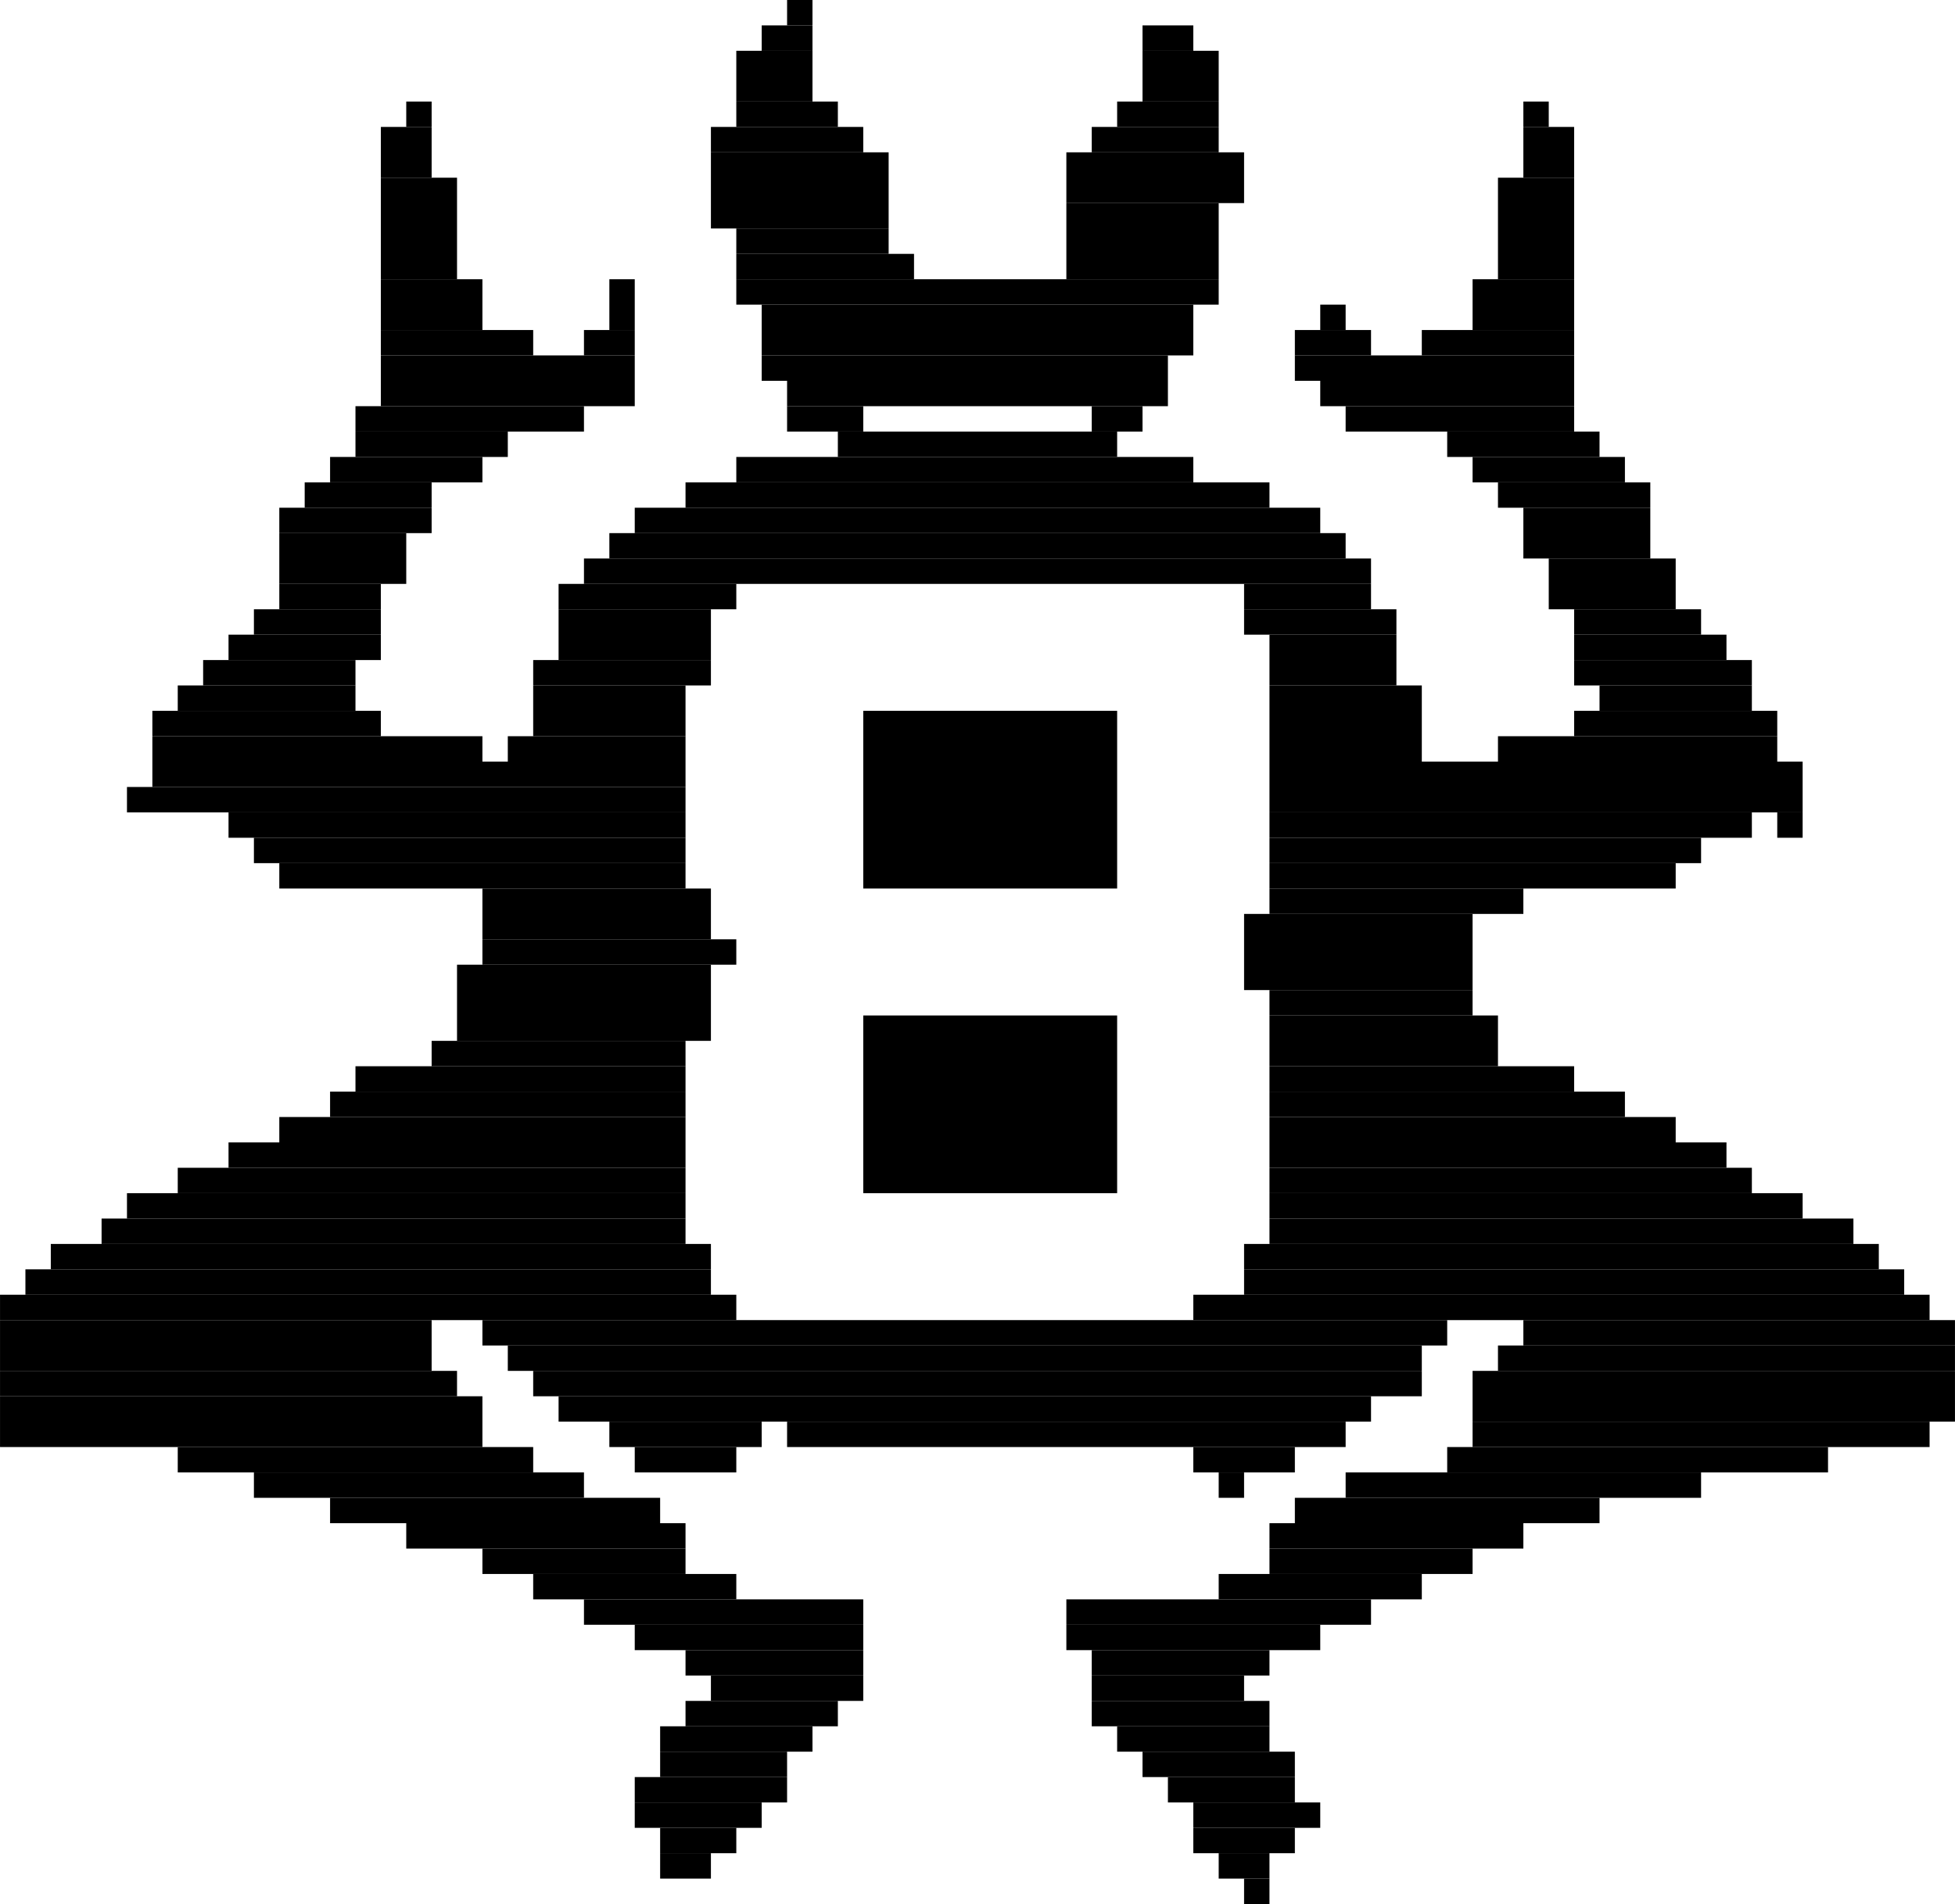
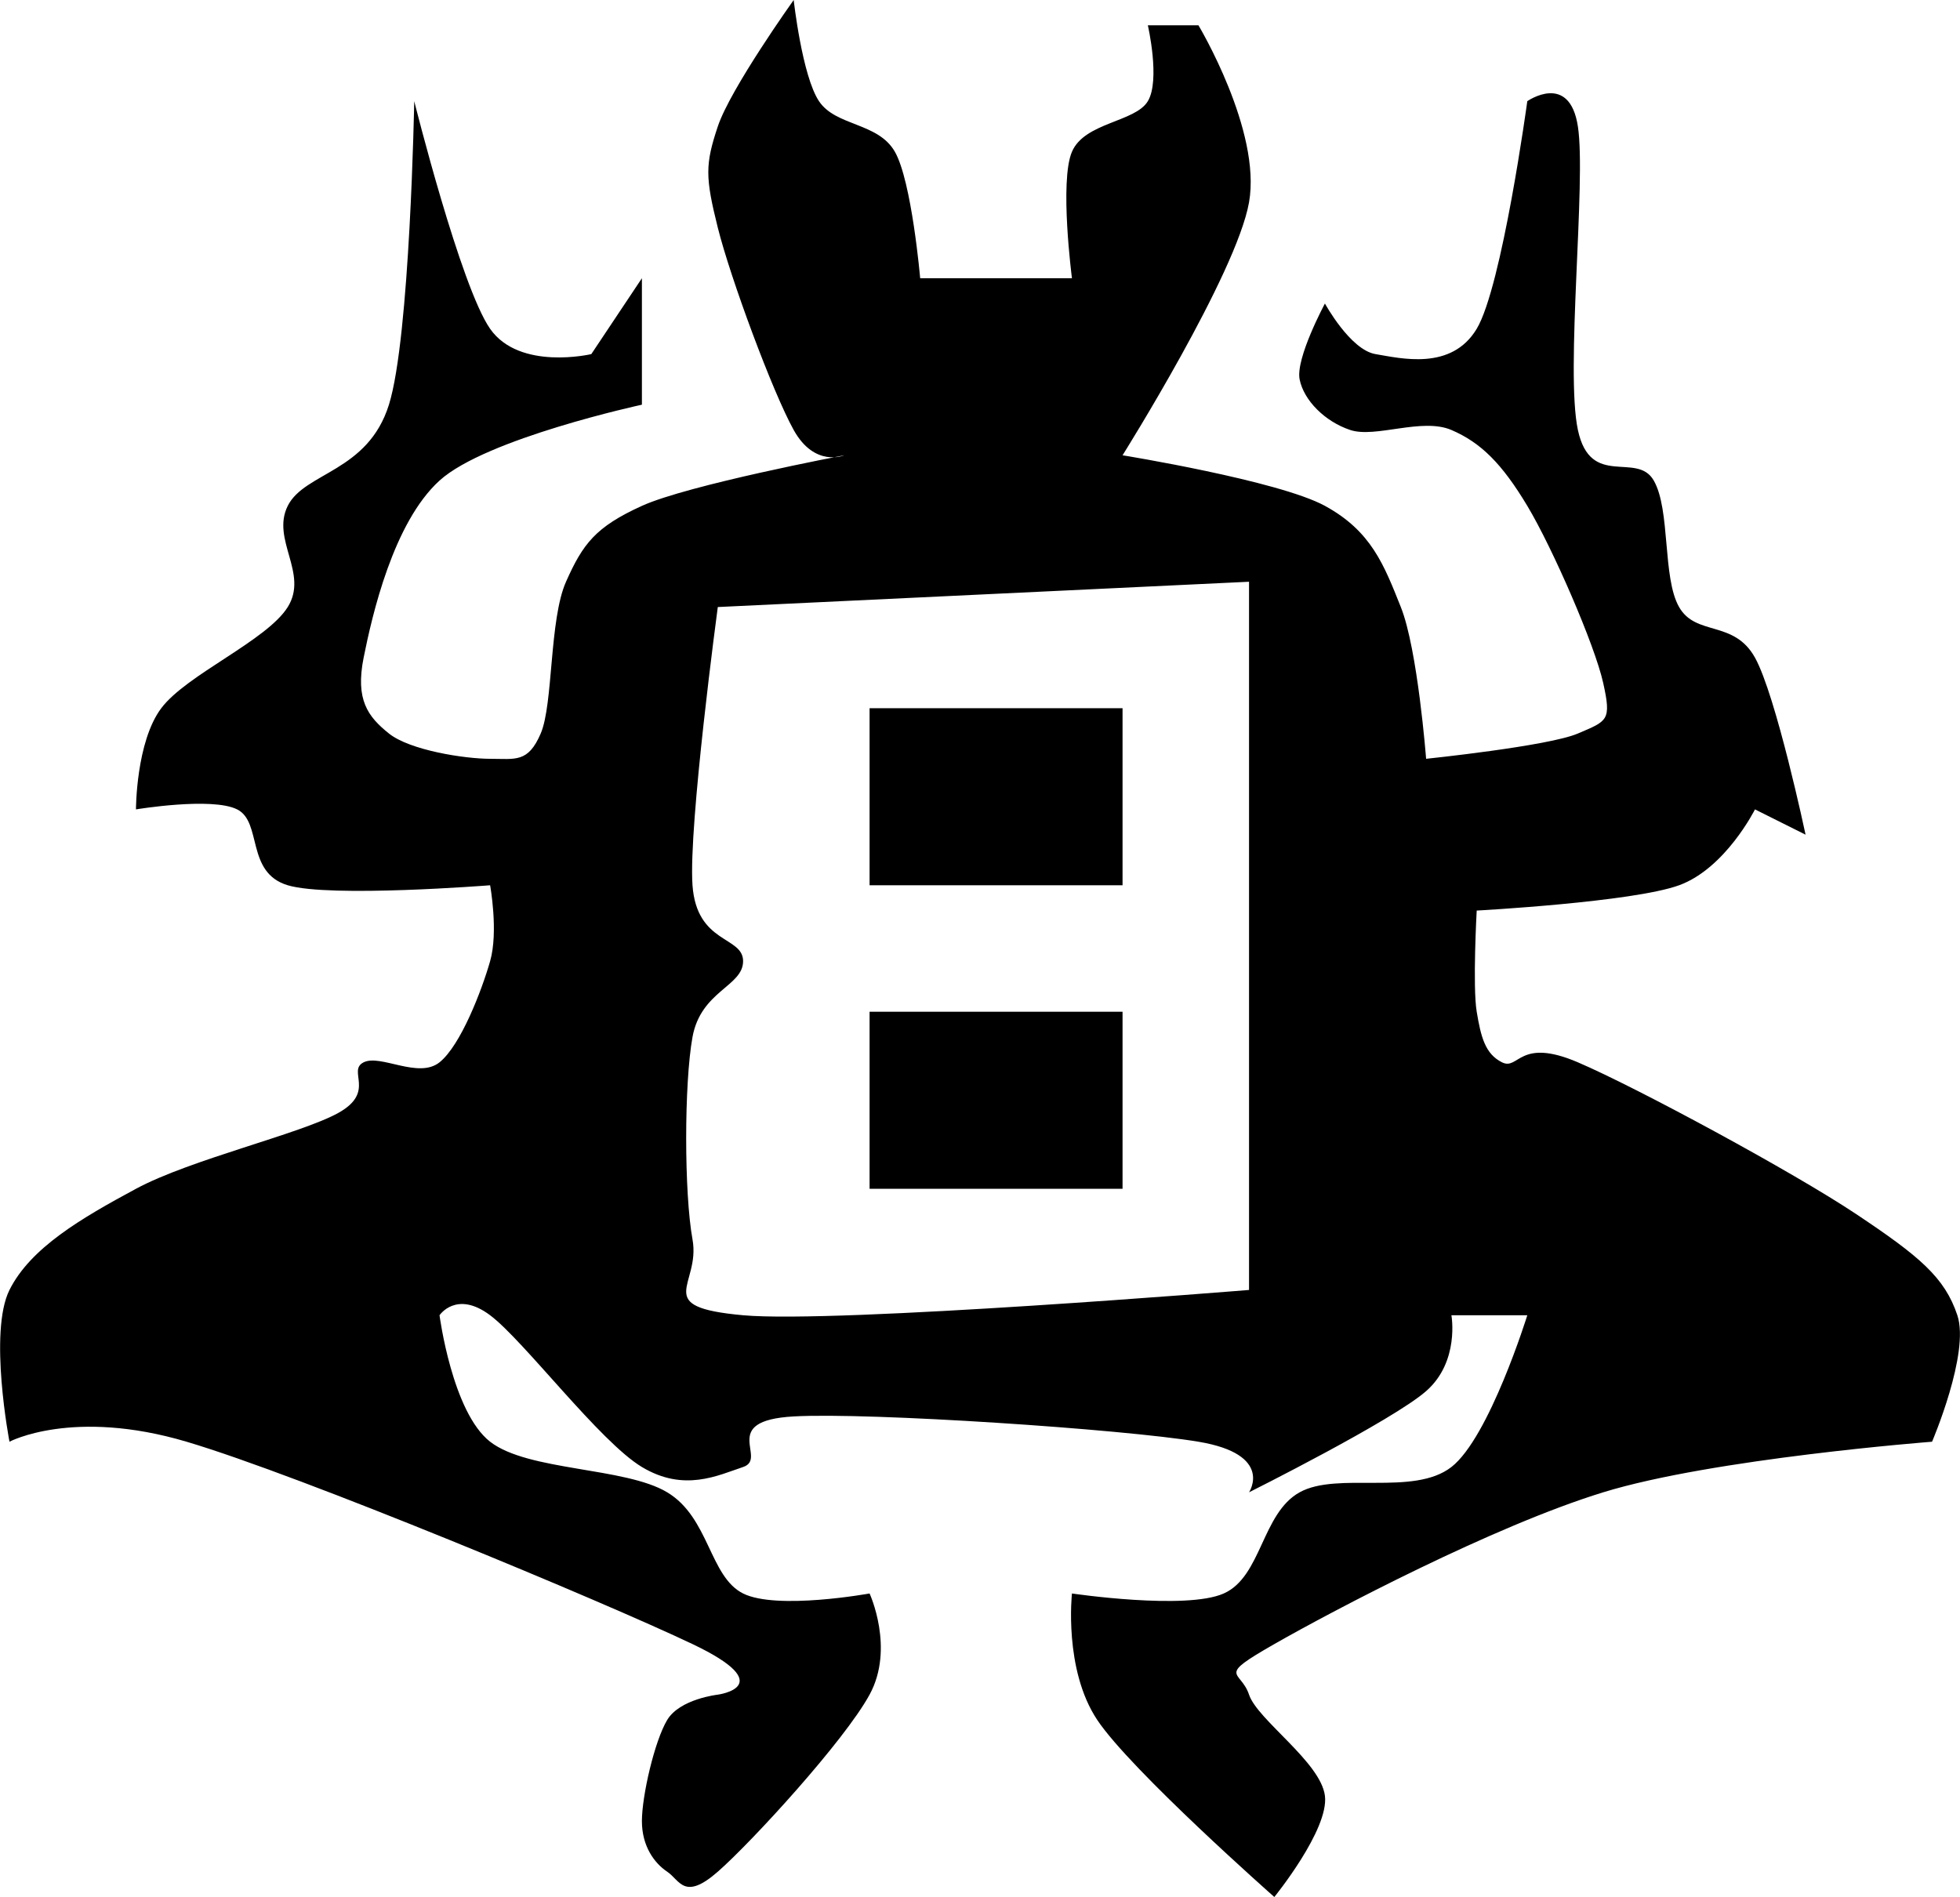
- <svg xmlns="http://www.w3.org/2000/svg" width="1mm" height="0.974mm" viewBox="0 0 77 75">
-   <rect x="0" y="52" width="17" height="2" fill="black" />
-   <rect x="0" y="54" width="18" height="1" fill="black" />
-   <rect x="0" y="55" width="19" height="2" fill="black" />
-   <rect x="0" y="51" width="29" height="1" fill="black" />
-   <rect x="1" y="50" width="27" height="1" fill="black" />
-   <rect x="2" y="49" width="26" height="1" fill="black" />
-   <rect x="4" y="48" width="23" height="1" fill="black" />
-   <rect x="5" y="31" width="22" height="1" fill="black" />
-   <rect x="5" y="47" width="22" height="1" fill="black" />
-   <rect x="6" y="28" width="9" height="1" fill="black" />
-   <rect x="6" y="29" width="13" height="1" fill="black" />
-   <rect x="6" y="30" width="21" height="1" fill="black" />
-   <rect x="7" y="27" width="7" height="1" fill="black" />
-   <rect x="7" y="57" width="14" height="1" fill="black" />
-   <rect x="7" y="46" width="20" height="1" fill="black" />
-   <rect x="8" y="26" width="6" height="1" fill="black" />
-   <rect x="9" y="25" width="6" height="1" fill="black" />
-   <rect x="9" y="32" width="18" height="1" fill="black" />
-   <rect x="9" y="45" width="18" height="1" fill="black" />
-   <rect x="10" y="24" width="5" height="1" fill="black" />
-   <rect x="10" y="58" width="13" height="1" fill="black" />
-   <rect x="10" y="33" width="17" height="1" fill="black" />
-   <rect x="11" y="23" width="4" height="1" fill="black" />
-   <rect x="11" y="21" width="5" height="2" fill="black" />
-   <rect x="11" y="20" width="6" height="1" fill="black" />
-   <rect x="11" y="34" width="16" height="1" fill="black" />
-   <rect x="11" y="44" width="16" height="1" fill="black" />
-   <rect x="12" y="19" width="5" height="1" fill="black" />
-   <rect x="13" y="18" width="6" height="1" fill="black" />
-   <rect x="13" y="59" width="13" height="1" fill="black" />
-   <rect x="13" y="43" width="14" height="1" fill="black" />
-   <rect x="14" y="17" width="6" height="1" fill="black" />
-   <rect x="14" y="16" width="9" height="1" fill="black" />
-   <rect x="14" y="42" width="13" height="1" fill="black" />
-   <rect x="15" y="5" width="2" height="2" fill="black" />
-   <rect x="15" y="7" width="3" height="4" fill="black" />
-   <rect x="15" y="11" width="4" height="2" fill="black" />
-   <rect x="15" y="13" width="6" height="1" fill="black" />
-   <rect x="15" y="14" width="10" height="2" fill="black" />
-   <rect x="16" y="4" width="1" height="1" fill="black" />
-   <rect x="16" y="60" width="11" height="1" fill="black" />
-   <rect x="17" y="41" width="10" height="1" fill="black" />
-   <rect x="18" y="38" width="10" height="3" fill="black" />
-   <rect x="19" y="61" width="8" height="1" fill="black" />
-   <rect x="19" y="35" width="9" height="2" fill="black" />
-   <rect x="19" y="37" width="10" height="1" fill="black" />
-   <rect x="19" y="52" width="38" height="1" fill="black" />
-   <rect x="20" y="29" width="7" height="1" fill="black" />
-   <rect x="20" y="53" width="36" height="1" fill="black" />
-   <rect x="21" y="27" width="6" height="2" fill="black" />
-   <rect x="21" y="26" width="7" height="1" fill="black" />
-   <rect x="21" y="62" width="8" height="1" fill="black" />
-   <rect x="21" y="54" width="35" height="1" fill="black" />
-   <rect x="22" y="24" width="6" height="2" fill="black" />
-   <rect x="22" y="23" width="7" height="1" fill="black" />
-   <rect x="22" y="55" width="32" height="1" fill="black" />
-   <rect x="23" y="13" width="2" height="1" fill="black" />
-   <rect x="23" y="63" width="11" height="1" fill="black" />
-   <rect x="23" y="22" width="31" height="1" fill="black" />
-   <rect x="24" y="11" width="1" height="2" fill="black" />
-   <rect x="24" y="56" width="6" height="1" fill="black" />
-   <rect x="24" y="21" width="29" height="1" fill="black" />
-   <rect x="25" y="57" width="4" height="1" fill="black" />
-   <rect x="25" y="71" width="5" height="1" fill="black" />
-   <rect x="25" y="70" width="6" height="1" fill="black" />
-   <rect x="25" y="64" width="9" height="1" fill="black" />
-   <rect x="25" y="20" width="27" height="1" fill="black" />
-   <rect x="26" y="73" width="2" height="1" fill="black" />
-   <rect x="26" y="72" width="3" height="1" fill="black" />
-   <rect x="26" y="69" width="5" height="1" fill="black" />
-   <rect x="26" y="68" width="6" height="1" fill="black" />
-   <rect x="27" y="67" width="6" height="1" fill="black" />
-   <rect x="27" y="65" width="7" height="1" fill="black" />
-   <rect x="27" y="19" width="23" height="1" fill="black" />
-   <rect x="28" y="5" width="6" height="1" fill="black" />
-   <rect x="28" y="66" width="6" height="1" fill="black" />
-   <rect x="28" y="6" width="7" height="3" fill="black" />
-   <rect x="29" y="2" width="3" height="2" fill="black" />
-   <rect x="29" y="4" width="4" height="1" fill="black" />
-   <rect x="29" y="9" width="6" height="1" fill="black" />
-   <rect x="29" y="10" width="7" height="1" fill="black" />
-   <rect x="29" y="18" width="18" height="1" fill="black" />
-   <rect x="29" y="11" width="19" height="1" fill="black" />
-   <rect x="30" y="1" width="2" height="1" fill="black" />
-   <rect x="30" y="14" width="16" height="1" fill="black" />
-   <rect x="30" y="12" width="17" height="2" fill="black" />
-   <rect x="31" y="0" width="1" height="1" fill="black" />
-   <rect x="31" y="16" width="3" height="1" fill="black" />
-   <rect x="31" y="15" width="15" height="1" fill="black" />
-   <rect x="31" y="56" width="22" height="1" fill="black" />
-   <rect x="33" y="17" width="11" height="1" fill="black" />
-   <rect x="34" y="28" width="10" height="7" fill="black" />
-   <rect x="34" y="40" width="10" height="7" fill="black" />
-   <rect x="42" y="8" width="6" height="3" fill="black" />
-   <rect x="42" y="6" width="7" height="2" fill="black" />
-   <rect x="42" y="64" width="10" height="1" fill="black" />
-   <rect x="42" y="63" width="12" height="1" fill="black" />
-   <rect x="43" y="16" width="2" height="1" fill="black" />
-   <rect x="43" y="5" width="5" height="1" fill="black" />
-   <rect x="43" y="66" width="6" height="1" fill="black" />
-   <rect x="43" y="65" width="7" height="1" fill="black" />
-   <rect x="43" y="67" width="7" height="1" fill="black" />
-   <rect x="44" y="4" width="4" height="1" fill="black" />
-   <rect x="44" y="68" width="6" height="1" fill="black" />
-   <rect x="45" y="1" width="2" height="1" fill="black" />
-   <rect x="45" y="2" width="3" height="2" fill="black" />
-   <rect x="45" y="69" width="6" height="1" fill="black" />
-   <rect x="46" y="70" width="5" height="1" fill="black" />
-   <rect x="47" y="57" width="4" height="1" fill="black" />
-   <rect x="47" y="72" width="4" height="1" fill="black" />
-   <rect x="47" y="71" width="5" height="1" fill="black" />
-   <rect x="47" y="51" width="29" height="1" fill="black" />
-   <rect x="48" y="58" width="1" height="1" fill="black" />
-   <rect x="48" y="73" width="2" height="1" fill="black" />
-   <rect x="48" y="62" width="8" height="1" fill="black" />
-   <rect x="49" y="74" width="1" height="1" fill="black" />
-   <rect x="49" y="23" width="5" height="1" fill="black" />
-   <rect x="49" y="24" width="6" height="1" fill="black" />
-   <rect x="49" y="36" width="9" height="3" fill="black" />
-   <rect x="49" y="49" width="25" height="1" fill="black" />
-   <rect x="49" y="50" width="26" height="1" fill="black" />
-   <rect x="50" y="25" width="5" height="2" fill="black" />
-   <rect x="50" y="27" width="6" height="3" fill="black" />
-   <rect x="50" y="39" width="8" height="1" fill="black" />
-   <rect x="50" y="61" width="8" height="1" fill="black" />
-   <rect x="50" y="40" width="9" height="2" fill="black" />
-   <rect x="50" y="35" width="10" height="1" fill="black" />
-   <rect x="50" y="60" width="10" height="1" fill="black" />
-   <rect x="50" y="42" width="12" height="1" fill="black" />
-   <rect x="50" y="43" width="14" height="1" fill="black" />
-   <rect x="50" y="34" width="16" height="1" fill="black" />
-   <rect x="50" y="44" width="16" height="1" fill="black" />
-   <rect x="50" y="33" width="17" height="1" fill="black" />
-   <rect x="50" y="45" width="18" height="1" fill="black" />
-   <rect x="50" y="32" width="19" height="1" fill="black" />
-   <rect x="50" y="46" width="19" height="1" fill="black" />
-   <rect x="50" y="30" width="21" height="2" fill="black" />
-   <rect x="50" y="47" width="21" height="1" fill="black" />
-   <rect x="50" y="48" width="23" height="1" fill="black" />
-   <rect x="51" y="13" width="3" height="1" fill="black" />
-   <rect x="51" y="14" width="11" height="1" fill="black" />
-   <rect x="51" y="59" width="12" height="1" fill="black" />
-   <rect x="52" y="12" width="1" height="1" fill="black" />
-   <rect x="52" y="15" width="10" height="1" fill="black" />
-   <rect x="53" y="16" width="9" height="1" fill="black" />
-   <rect x="53" y="58" width="14" height="1" fill="black" />
-   <rect x="56" y="13" width="6" height="1" fill="black" />
-   <rect x="57" y="17" width="6" height="1" fill="black" />
-   <rect x="57" y="57" width="15" height="1" fill="black" />
-   <rect x="58" y="11" width="4" height="2" fill="black" />
-   <rect x="58" y="18" width="6" height="1" fill="black" />
-   <rect x="58" y="56" width="18" height="1" fill="black" />
-   <rect x="58" y="54" width="19" height="2" fill="black" />
-   <rect x="59" y="7" width="3" height="4" fill="black" />
-   <rect x="59" y="19" width="6" height="1" fill="black" />
-   <rect x="59" y="29" width="11" height="1" fill="black" />
-   <rect x="59" y="53" width="18" height="1" fill="black" />
-   <rect x="60" y="4" width="1" height="1" fill="black" />
-   <rect x="60" y="5" width="2" height="2" fill="black" />
-   <rect x="60" y="20" width="5" height="2" fill="black" />
-   <rect x="60" y="52" width="17" height="1" fill="black" />
-   <rect x="61" y="22" width="5" height="2" fill="black" />
-   <rect x="62" y="24" width="5" height="1" fill="black" />
-   <rect x="62" y="25" width="6" height="1" fill="black" />
-   <rect x="62" y="26" width="7" height="1" fill="black" />
-   <rect x="62" y="28" width="8" height="1" fill="black" />
-   <rect x="63" y="27" width="6" height="1" fill="black" />
-   <rect x="70" y="32" width="1" height="1" fill="black" />
+ <svg xmlns="http://www.w3.org/2000/svg" width="1mm" height="0.968mm" viewBox="0 0 77.470 75.000">
+   <path fill="black" fill-rule="evenodd" d="M 0.37 57.0 C 0.37 57.0 -0.463 52.667 0.37 51.0 C 1.204 49.333 3.204 48.167 5.37 47.0 C 7.537 45.833 11.87 44.833 13.37 44.0 C 14.87 43.167 13.704 42.333 14.37 42.0 C 15.037 41.667 16.537 42.667 17.37 42.0 C 18.204 41.333 19.037 39.167 19.37 38.0 C 19.704 36.833 19.37 35.0 19.37 35.0 C 19.37 35.0 13.037 35.5 11.37 35.0 C 9.704 34.5 10.37 32.5 9.37 32.0 C 8.37 31.5 5.37 32.0 5.37 32.0 C 5.37 32.0 5.37 29.333 6.37 28.0 C 7.37 26.667 10.537 25.333 11.37 24.0 C 12.204 22.667 10.704 21.333 11.37 20.0 C 12.037 18.667 14.537 18.667 15.37 16.0 C 16.204 13.333 16.37 4.0 16.37 4.0 C 16.37 4.0 18.204 11.333 19.37 13.0 C 20.537 14.667 23.37 14.0 23.37 14.0 C 23.37 14.0 25.37 11.0 25.37 11.0 C 25.37 11.0 25.37 16.0 25.37 16.0 C 25.37 16.0 19.204 17.333 17.37 19.0 C 15.537 20.667 14.704 24.333 14.37 26.0 C 14.037 27.667 14.537 28.333 15.37 29.0 C 16.204 29.667 18.37 30.0 19.37 30.0 C 20.37 30.0 20.87 30.167 21.37 29.0 C 21.87 27.833 21.704 24.5 22.37 23.0 C 23.037 21.5 23.537 20.833 25.37 20.0 C 27.204 19.167 33.37 18.0 33.37 18.0 C 33.37 18.0 32.204 18.5 31.37 17.0 C 30.537 15.5 28.87 11.0 28.37 9.0 C 27.87 7.0 27.87 6.5 28.37 5.0 C 28.87 3.5 31.37 0.0 31.37 0.0 C 31.37 0.0 31.704 3.0 32.37 4.0 C 33.037 5.0 34.704 4.833 35.37 6.0 C 36.037 7.167 36.37 11.0 36.37 11.0 C 36.37 11.0 42.37 11.0 42.37 11.0 C 42.37 11.0 41.87 7.167 42.37 6.0 C 42.87 4.833 44.87 4.833 45.37 4.0 C 45.87 3.167 45.37 1.0 45.37 1.0 C 45.37 1.0 47.37 1.0 47.37 1.0 C 47.37 1.0 49.87 5.167 49.37 8.0 C 48.87 10.833 44.37 18.0 44.37 18.0 C 44.37 18.0 50.537 19.0 52.37 20.0 C 54.204 21.0 54.704 22.333 55.37 24.0 C 56.037 25.667 56.37 30.0 56.37 30.0 C 56.37 30.0 61.204 29.5 62.37 29.0 C 63.537 28.5 63.704 28.5 63.37 27.0 C 63.037 25.5 61.37 21.667 60.37 20.0 C 59.37 18.333 58.537 17.5 57.37 17.0 C 56.204 16.5 54.37 17.333 53.37 17.0 C 52.37 16.667 51.537 15.833 51.37 15.0 C 51.204 14.167 52.37 12.0 52.37 12.0 C 52.37 12.0 53.37 13.833 54.37 14.0 C 55.37 14.167 57.37 14.667 58.37 13.0 C 59.37 11.333 60.37 4.0 60.37 4.0 C 60.37 4.0 62.037 2.833 62.37 5.0 C 62.704 7.167 61.87 14.667 62.37 17.0 C 62.87 19.333 64.704 17.833 65.37 19.0 C 66.037 20.167 65.704 22.833 66.37 24.0 C 67.037 25.167 68.537 24.5 69.37 26.0 C 70.204 27.5 71.37 33.0 71.37 33.0 C 71.37 33.0 69.37 32.0 69.37 32.0 C 69.37 32.0 68.204 34.333 66.37 35.0 C 64.537 35.667 58.37 36.0 58.37 36.0 C 58.37 36.0 58.204 39.0 58.37 40.0 C 58.537 41.0 58.704 41.667 59.37 42.0 C 60.037 42.333 60.037 41.0 62.37 42.0 C 64.704 43.0 70.87 46.333 73.37 48.0 C 75.87 49.667 76.87 50.5 77.37 52.0 C 77.87 53.5 76.37 57.0 76.37 57.0 C 76.37 57.0 67.704 57.667 63.37 59.0 C 59.037 60.333 52.704 63.667 50.37 65.0 C 48.037 66.333 49.037 66.0 49.37 67.0 C 49.704 68.0 52.204 69.667 52.37 71.0 C 52.537 72.333 50.37 75.0 50.37 75.0 C 50.37 75.0 44.704 70.0 43.37 68.0 C 42.037 66.0 42.37 63.0 42.37 63.0 C 42.37 63.0 46.87 63.667 48.37 63.0 C 49.87 62.333 49.87 59.833 51.37 59.0 C 52.87 58.167 55.87 59.167 57.37 58.0 C 58.87 56.833 60.37 52.0 60.37 52.0 C 60.37 52.0 57.37 52.0 57.37 52.0 C 57.37 52.0 57.704 53.833 56.37 55.0 C 55.037 56.167 49.37 59.0 49.37 59.0 C 49.37 59.0 50.37 57.5 47.37 57.0 C 44.37 56.5 34.37 55.833 31.37 56.0 C 28.37 56.167 30.37 57.667 29.37 58.0 C 28.37 58.333 27.037 59.0 25.37 58.0 C 23.704 57.0 20.704 53.0 19.37 52.0 C 18.037 51.0 17.37 52.0 17.37 52.0 C 17.37 52.0 17.87 55.833 19.37 57.0 C 20.87 58.167 24.704 58.0 26.37 59.0 C 28.037 60.0 28.037 62.333 29.37 63.0 C 30.704 63.667 34.37 63.0 34.37 63.0 C 34.37 63.0 35.37 65.167 34.37 67.0 C 33.37 68.833 29.704 72.833 28.37 74.0 C 27.037 75.167 26.87 74.333 26.37 74.0 C 25.87 73.667 25.37 73.0 25.37 72.0 C 25.37 71.0 25.87 68.833 26.37 68.0 C 26.87 67.167 28.37 67.0 28.37 67.0 C 28.37 67.0 30.87 66.667 27.37 65.0 C 23.87 63.333 11.87 58.333 7.37 57.0 C 2.87 55.667 0.37 57.0 0.37 57.0 Z M 49.37 23.0 C 49.37 23.0 28.37 24.0 28.37 24.0 C 28.37 24.0 27.204 32.667 27.37 35.0 C 27.537 37.333 29.37 37.0 29.37 38.0 C 29.37 39.0 27.704 39.167 27.37 41.0 C 27.037 42.833 27.037 47.167 27.37 49.0 C 27.704 50.833 25.704 51.667 29.37 52.0 C 33.037 52.333 49.37 51.0 49.37 51.0 C 49.37 51.0 49.37 23.0 49.37 23.0 Z M 34.37 28.0 C 34.37 28.0 44.37 28.0 44.37 28.0 C 44.37 28.0 44.37 35.0 44.37 35.0 C 44.37 35.0 34.37 35.0 34.37 35.0 C 34.37 35.0 34.37 28.0 34.37 28.0 Z M 34.37 40.0 C 34.37 40.0 44.37 40.0 44.37 40.0 C 44.37 40.0 44.37 47.0 44.37 47.0 C 44.37 47.0 34.37 47.0 34.37 47.0 C 34.37 47.0 34.37 40.0 34.37 40.0 Z" />
</svg>
